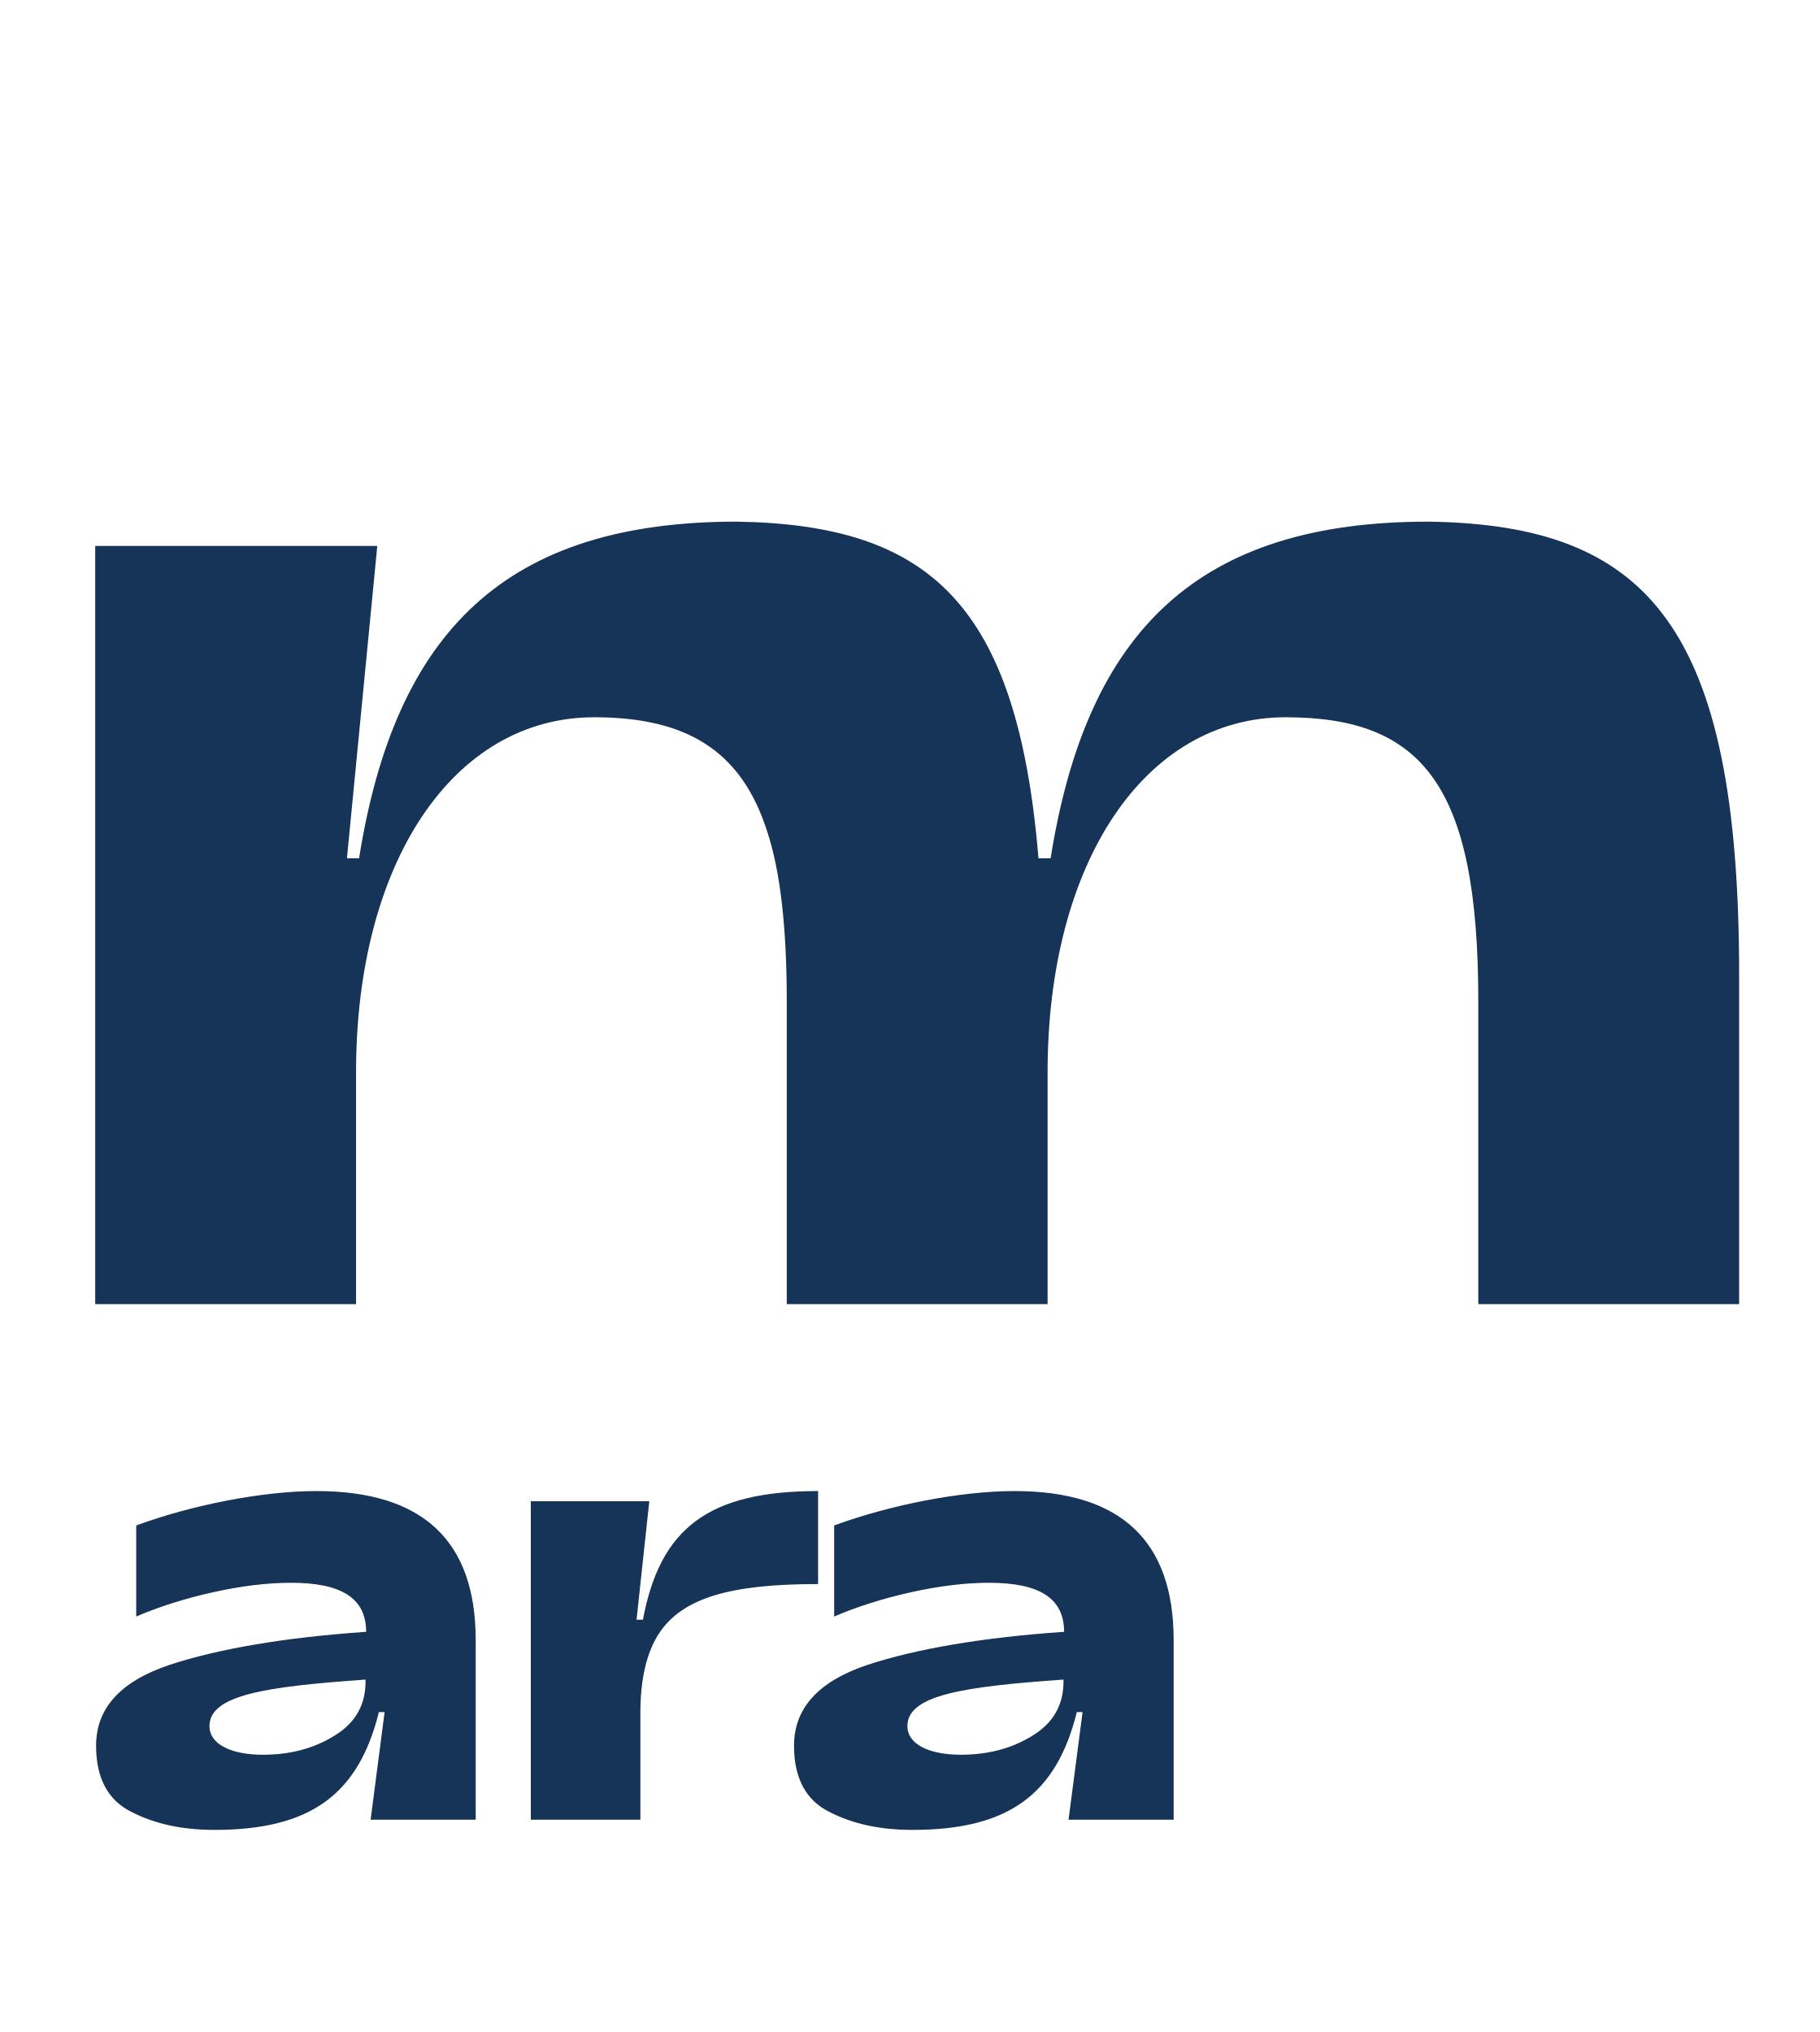
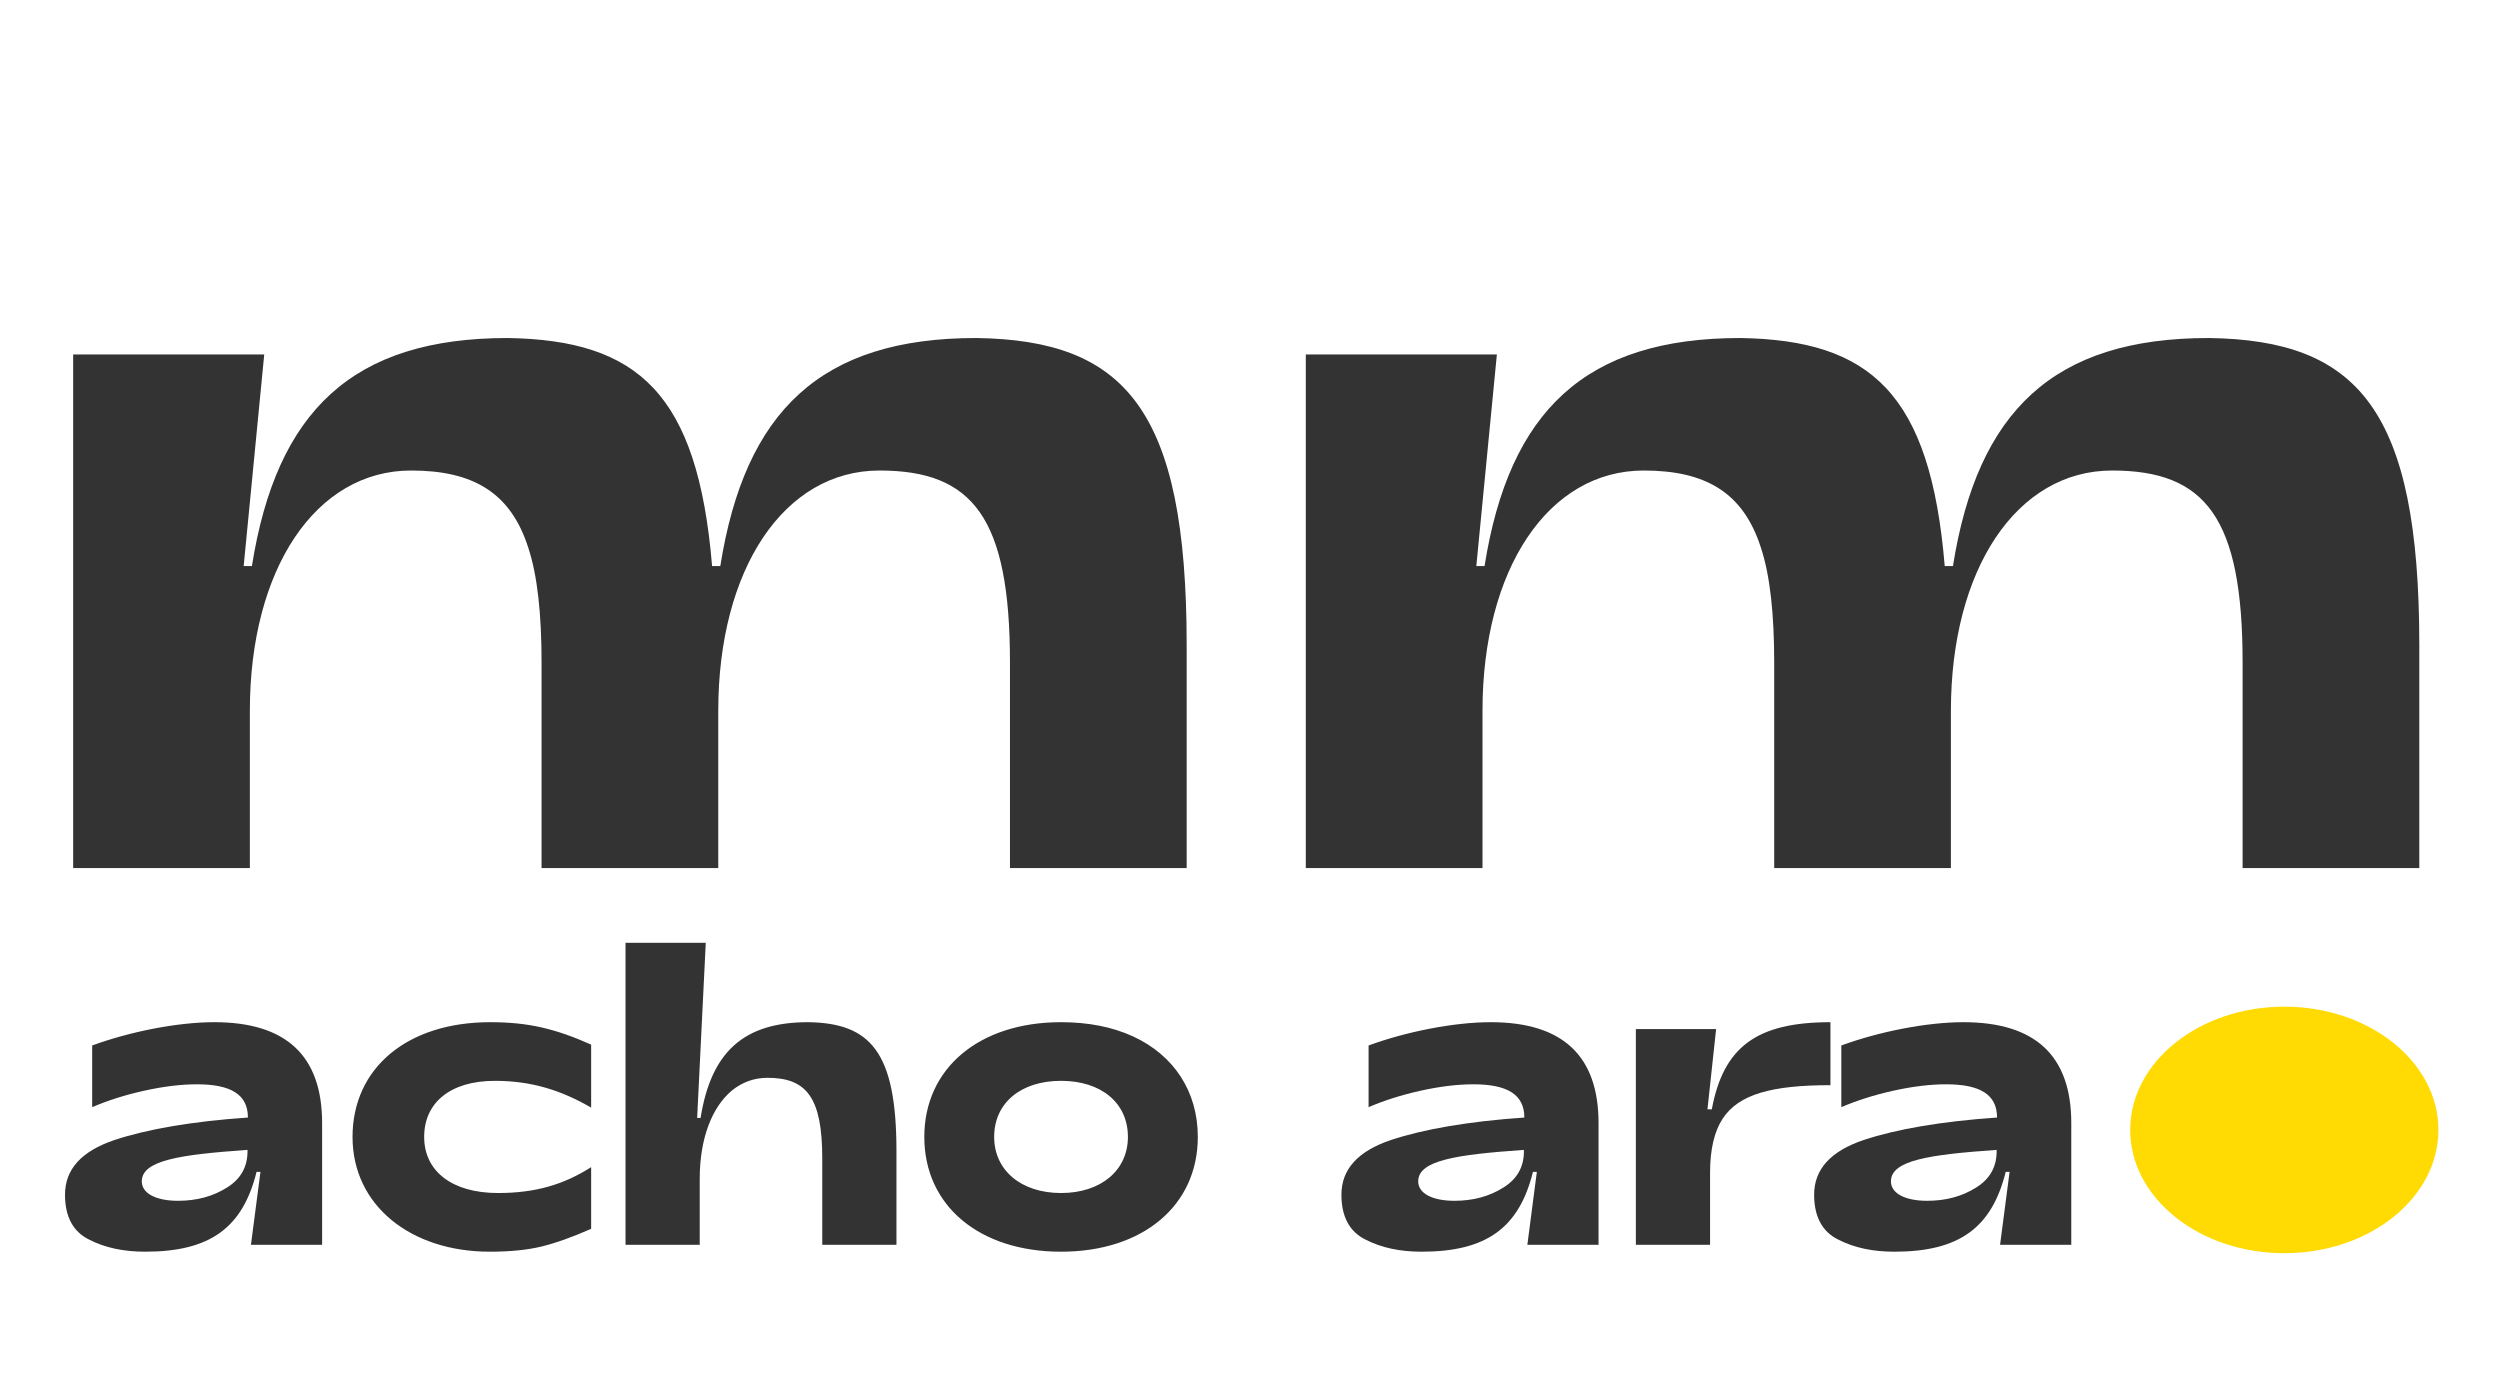
- <svg xmlns="http://www.w3.org/2000/svg" width="60" height="67" viewBox="0 0 60 67" fill="none">
-   <path d="M25.289 27.4C25.739 28.75 25.939 30.65 25.939 33V43H34.539V35.35C34.539 28.45 37.739 23.65 42.389 23.65C46.939 23.65 48.739 25.95 48.739 33V43H57.339V32.15C57.339 20.65 54.339 17.3 47.089 17.2C39.539 17.2 35.839 20.75 34.639 28.3H34.239C33.539 19.9 30.639 17.3 24.289 17.2C16.739 17.2 13.039 20.75 11.839 28.3H11.439L12.439 18H3.139V43H11.739V35.35C11.739 28.45 14.939 23.65 19.589 23.65C22.639 23.65 24.439 24.75 25.289 27.4Z" fill="#163358" />
-   <path d="M7.011 52.503C7.956 52.293 8.817 52.188 9.594 52.188C11.253 52.188 12.072 52.692 12.072 53.805C9.342 53.994 7.179 54.372 5.583 54.897C3.966 55.443 3.168 56.325 3.168 57.564C3.168 58.635 3.567 59.37 4.344 59.748C5.121 60.147 6.024 60.336 7.074 60.336C10.245 60.336 11.82 59.16 12.492 56.451H12.681L12.219 60H15.684V54.078C15.684 50.802 13.941 49.164 10.434 49.164C8.649 49.164 6.318 49.626 4.491 50.298V53.301C5.226 52.986 6.066 52.713 7.011 52.503ZM8.67 57.858C7.599 57.858 6.906 57.501 6.906 56.913C6.906 55.884 8.775 55.611 12.051 55.38C12.072 56.178 11.736 56.787 11.064 57.207C10.371 57.648 9.573 57.858 8.67 57.858ZM21.722 53.868C22.499 52.671 24.116 52.23 26.972 52.23V49.164C23.36 49.164 21.764 50.382 21.197 53.406H20.987L21.407 49.5H17.501V60H21.113V56.472C21.113 55.359 21.323 54.477 21.722 53.868ZM30.022 52.503C30.967 52.293 31.828 52.188 32.605 52.188C34.264 52.188 35.083 52.692 35.083 53.805C32.353 53.994 30.19 54.372 28.594 54.897C26.977 55.443 26.179 56.325 26.179 57.564C26.179 58.635 26.578 59.37 27.355 59.748C28.132 60.147 29.035 60.336 30.085 60.336C33.256 60.336 34.831 59.16 35.503 56.451H35.692L35.23 60H38.695V54.078C38.695 50.802 36.952 49.164 33.445 49.164C31.66 49.164 29.329 49.626 27.502 50.298V53.301C28.237 52.986 29.077 52.713 30.022 52.503ZM31.681 57.858C30.61 57.858 29.917 57.501 29.917 56.913C29.917 55.884 31.786 55.611 35.062 55.38C35.083 56.178 34.747 56.787 34.075 57.207C33.382 57.648 32.584 57.858 31.681 57.858Z" fill="#163358" />
+ <svg xmlns="http://www.w3.org/2000/svg" width="72" height="40" viewBox="0 0 72 40" fill="none">
+   <path d="M15.213 15.77C15.479 16.569 15.597 17.693 15.597 19.083V25H20.686V20.474C20.686 16.391 22.579 13.551 25.33 13.551C28.022 13.551 29.087 14.912 29.087 19.083V25H34.176V18.58C34.176 11.776 32.401 9.794 28.111 9.735C23.644 9.735 21.455 11.835 20.745 16.302H20.508C20.094 11.332 18.378 9.794 14.621 9.735C10.154 9.735 7.965 11.835 7.255 16.302H7.018L7.61 10.208H2.107V25H7.196V20.474C7.196 16.391 9.089 13.551 11.84 13.551C13.645 13.551 14.71 14.202 15.213 15.77Z" fill="#333333" />
+   <path d="M4.146 31.414C4.705 31.29 5.214 31.228 5.674 31.228C6.656 31.228 7.14 31.526 7.14 32.185C5.525 32.296 4.245 32.52 3.301 32.831C2.344 33.154 1.872 33.676 1.872 34.409C1.872 35.042 2.108 35.477 2.568 35.701C3.028 35.937 3.562 36.049 4.183 36.049C6.059 36.049 6.991 35.353 7.389 33.75H7.501L7.227 35.85H9.277V32.346C9.277 30.408 8.246 29.439 6.171 29.439C5.115 29.439 3.736 29.712 2.655 30.11V31.886C3.09 31.7 3.587 31.538 4.146 31.414ZM5.127 34.583C4.494 34.583 4.084 34.371 4.084 34.023C4.084 33.415 5.189 33.253 7.128 33.117C7.14 33.589 6.941 33.949 6.544 34.197C6.134 34.458 5.662 34.583 5.127 34.583ZM14.341 34.359C13.011 34.359 12.216 33.725 12.216 32.744C12.216 31.762 12.962 31.128 14.254 31.128C15.31 31.128 16.167 31.402 17.025 31.899V30.085C15.993 29.625 15.21 29.439 14.117 29.439C11.732 29.439 10.153 30.756 10.153 32.744C10.153 34.719 11.831 36.049 14.105 36.049C14.689 36.049 15.186 35.999 15.596 35.9C16.006 35.8 16.49 35.626 17.025 35.39V33.614C16.242 34.111 15.434 34.359 14.341 34.359ZM21.084 31.402C21.382 31.166 21.718 31.041 22.103 31.041C23.234 31.041 23.681 31.613 23.681 33.365V35.85H25.818V33.154C25.818 30.296 25.073 29.463 23.271 29.439C21.395 29.439 20.475 30.321 20.177 32.197H20.078L20.326 27.152H18.015V35.85H20.152V33.949C20.152 32.818 20.488 31.899 21.084 31.402ZM32.633 29.849C32.037 29.575 31.341 29.439 30.558 29.439C28.198 29.439 26.62 30.768 26.62 32.744C26.62 34.719 28.198 36.049 30.558 36.049C32.919 36.049 34.497 34.719 34.497 32.744C34.497 31.439 33.814 30.395 32.633 29.849ZM30.558 34.359C29.403 34.359 28.632 33.7 28.632 32.744C28.632 31.762 29.403 31.128 30.558 31.128C31.714 31.128 32.484 31.762 32.484 32.744C32.484 33.7 31.714 34.359 30.558 34.359Z" fill="#333333" />
+   <path d="M50.713 15.77C50.979 16.569 51.097 17.693 51.097 19.083V25H56.186V20.474C56.186 16.391 58.079 13.551 60.83 13.551C63.522 13.551 64.587 14.912 64.587 19.083V25H69.676V18.58C69.676 11.776 67.901 9.794 63.611 9.735C59.144 9.735 56.955 11.835 56.245 16.302H56.008C55.594 11.332 53.878 9.794 50.121 9.735C45.654 9.735 43.465 11.835 42.755 16.302H42.518L43.11 10.208H37.607V25H42.696V20.474C42.696 16.391 44.589 13.551 47.34 13.551C49.145 13.551 50.21 14.202 50.713 15.77Z" fill="#333333" />
+   <path d="M40.906 31.414C41.465 31.29 41.975 31.228 42.435 31.228C43.416 31.228 43.901 31.526 43.901 32.185C42.286 32.296 41.006 32.52 40.062 32.831C39.105 33.154 38.633 33.676 38.633 34.409C38.633 35.042 38.869 35.477 39.328 35.701C39.788 35.937 40.322 36.049 40.944 36.049C42.82 36.049 43.752 35.353 44.149 33.75H44.261L43.988 35.85H46.038V32.346C46.038 30.408 45.007 29.439 42.932 29.439C41.876 29.439 40.496 29.712 39.415 30.11V31.886C39.85 31.7 40.347 31.538 40.906 31.414ZM41.888 34.583C41.254 34.583 40.844 34.371 40.844 34.023C40.844 33.415 41.95 33.253 43.888 33.117C43.901 33.589 43.702 33.949 43.304 34.197C42.894 34.458 42.422 34.583 41.888 34.583ZM49.61 32.222C50.07 31.514 51.027 31.253 52.717 31.253V29.439C50.58 29.439 49.635 30.159 49.3 31.948H49.175L49.424 29.637H47.113V35.85H49.25V33.763C49.25 33.104 49.374 32.582 49.61 32.222ZM54.521 31.414C55.08 31.29 55.59 31.228 56.049 31.228C57.031 31.228 57.515 31.526 57.515 32.185C55.9 32.296 54.62 32.52 53.676 32.831C52.719 33.154 52.247 33.676 52.247 34.409C52.247 35.042 52.483 35.477 52.943 35.701C53.403 35.937 53.937 36.049 54.558 36.049C56.434 36.049 57.366 35.353 57.764 33.75H57.876L57.602 35.85H59.653V32.346C59.653 30.408 58.621 29.439 56.546 29.439C55.49 29.439 54.111 29.712 53.03 30.11V31.886C53.465 31.7 53.962 31.538 54.521 31.414ZM55.503 34.583C54.869 34.583 54.459 34.371 54.459 34.023C54.459 33.415 55.565 33.253 57.503 33.117C57.515 33.589 57.317 33.949 56.919 34.197C56.509 34.458 56.037 34.583 55.503 34.583Z" fill="#333333" />
+   <ellipse cx="65.788" cy="32.542" rx="4.438" ry="3.55" fill="#FFDA03" />
</svg>
